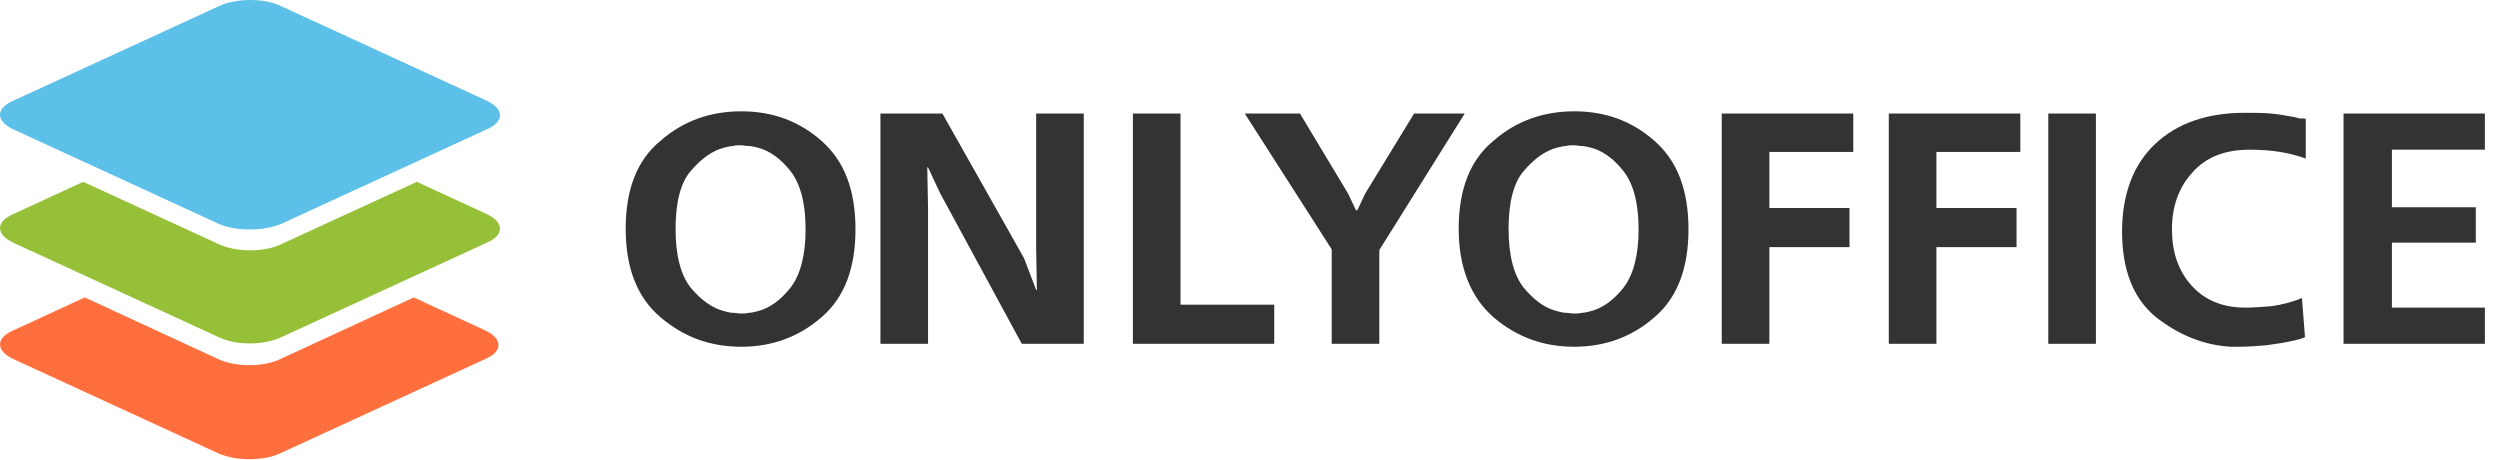
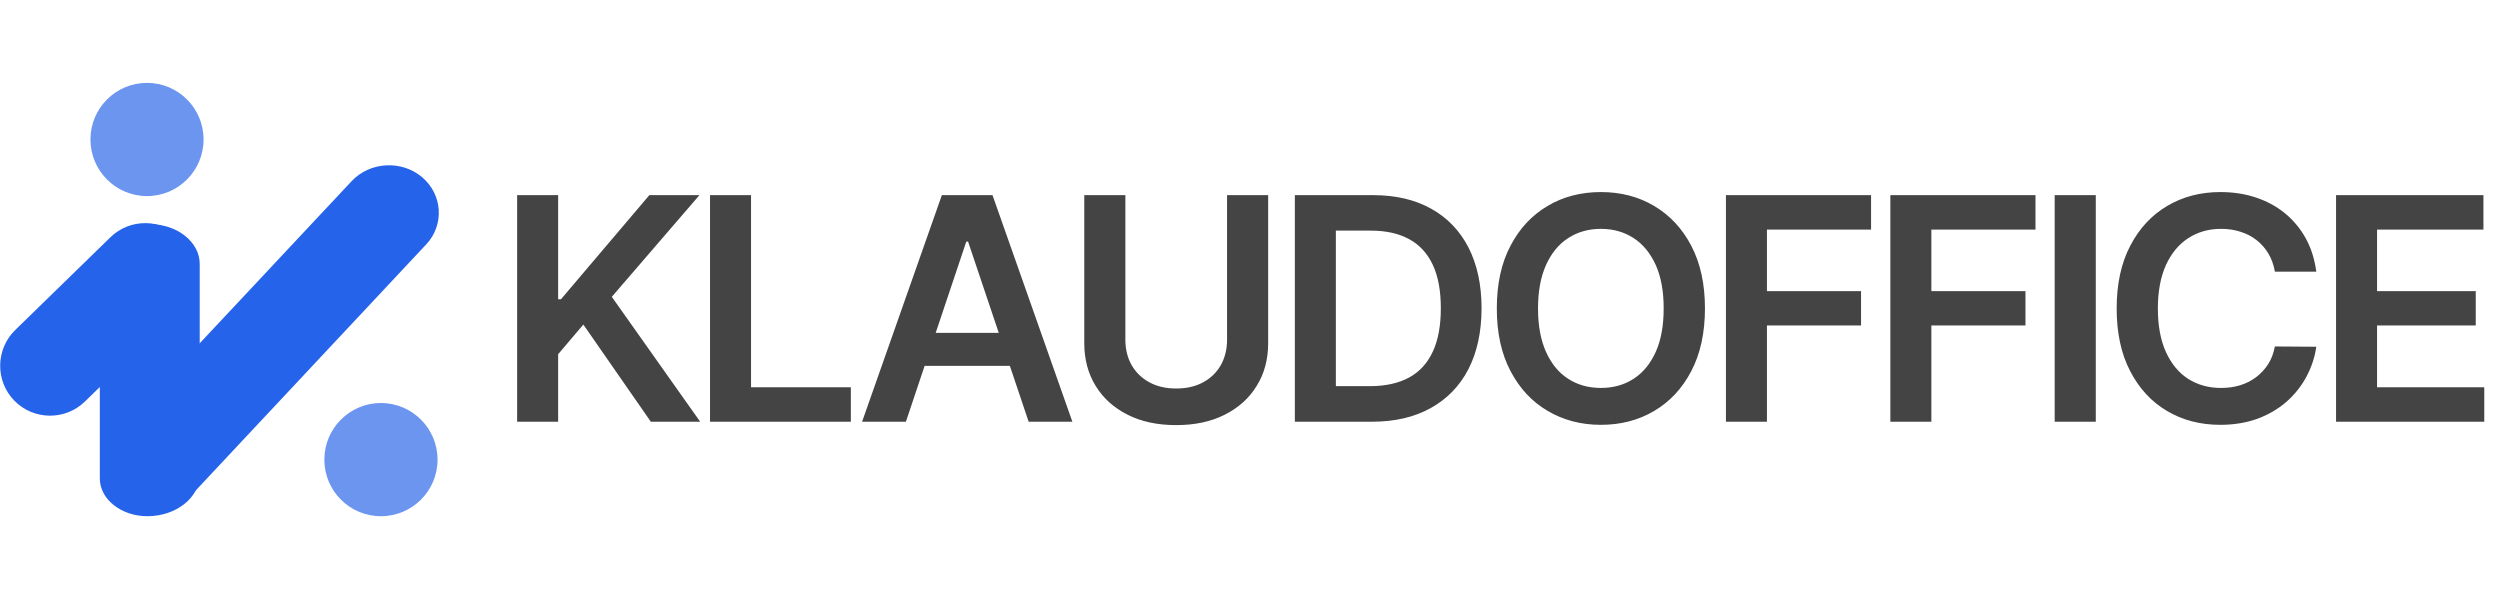
- <svg xmlns="http://www.w3.org/2000/svg" width="245" height="45" viewBox="0 0 245 45" fill="none">
-   <path fill-rule="evenodd" clip-rule="evenodd" d="M64.725 13.802C62.428 15.683 61.317 18.576 61.317 22.409C61.317 26.242 62.428 29.135 64.725 31.088C67.021 33.041 69.614 33.981 72.651 33.981C75.614 33.981 78.281 33.041 80.504 31.088C82.726 29.207 83.837 26.314 83.837 22.481C83.837 18.576 82.726 15.755 80.504 13.802C78.281 11.849 75.688 10.909 72.651 10.909C69.614 10.909 66.947 11.849 64.725 13.802ZM67.688 28.195C66.725 26.965 66.206 25.085 66.206 22.409C66.206 19.805 66.725 17.852 67.688 16.767C68.725 15.538 69.836 14.742 71.022 14.453L71.022 14.453C71.318 14.381 71.614 14.309 71.836 14.309C72.059 14.236 72.281 14.236 72.577 14.236C72.725 14.236 72.855 14.254 72.985 14.272C73.114 14.29 73.244 14.309 73.392 14.309C73.614 14.309 73.91 14.381 74.207 14.453C75.392 14.742 76.503 15.538 77.466 16.767C78.429 17.997 78.948 19.878 78.948 22.481C78.948 25.013 78.429 26.965 77.466 28.195C76.503 29.424 75.392 30.22 74.207 30.509C74.156 30.522 74.108 30.534 74.06 30.546L74.06 30.546L74.06 30.546C73.832 30.604 73.638 30.654 73.392 30.654C73.096 30.726 72.873 30.726 72.577 30.726C72.466 30.726 72.336 30.708 72.207 30.69C72.077 30.672 71.948 30.654 71.836 30.654C71.591 30.654 71.396 30.604 71.168 30.546L71.168 30.546L71.168 30.546C71.121 30.534 71.072 30.522 71.022 30.509C69.836 30.22 68.725 29.424 67.688 28.195ZM92.356 11.126H86.282V33.692H90.948V20.384L90.874 16.406H90.948L92.134 18.937L100.134 33.692H106.209V11.126H101.542V24.362L101.616 28.412H101.542L100.356 25.302L92.356 11.126ZM111.024 11.126H115.691V29.858H124.876V33.692H111.024V11.126ZM127.395 11.126H121.987L130.506 24.434V33.692H135.173V24.506L143.544 11.126H138.581L133.766 19.01L133.025 20.601H132.877L132.136 19.01L127.395 11.126ZM142.951 22.409C142.951 18.576 144.063 15.683 146.359 13.802C148.581 11.849 151.248 10.909 154.285 10.909C157.323 10.909 159.915 11.849 162.138 13.802C164.36 15.755 165.471 18.576 165.471 22.481C165.471 26.314 164.36 29.207 162.138 31.088C159.915 33.041 157.248 33.981 154.285 33.981C151.248 33.981 148.655 33.041 146.359 31.088C144.137 29.135 142.951 26.242 142.951 22.409ZM147.841 22.409C147.841 25.085 148.359 26.965 149.322 28.195C150.359 29.424 151.396 30.22 152.656 30.509C152.697 30.52 152.738 30.53 152.777 30.54L152.802 30.546C153.03 30.604 153.225 30.654 153.471 30.654C153.582 30.654 153.711 30.672 153.841 30.69C153.971 30.708 154.1 30.726 154.211 30.726C154.508 30.726 154.73 30.726 155.026 30.654C155.272 30.654 155.466 30.604 155.694 30.546L155.695 30.546C155.742 30.534 155.79 30.522 155.841 30.509C157.026 30.22 158.137 29.424 159.1 28.195C160.063 26.965 160.582 25.013 160.582 22.481C160.582 19.878 160.063 17.997 159.1 16.767C158.137 15.538 157.026 14.742 155.841 14.453C155.545 14.381 155.248 14.309 155.026 14.309C154.878 14.309 154.748 14.29 154.619 14.272C154.489 14.254 154.359 14.236 154.211 14.236C153.915 14.236 153.693 14.236 153.471 14.309C153.248 14.309 152.952 14.381 152.656 14.453C151.47 14.742 150.359 15.538 149.322 16.767C148.359 17.852 147.841 19.805 147.841 22.409ZM181.62 11.126H168.73V33.692H173.397V24.217H181.25V20.384H173.397V14.887H181.62V11.126ZM185.102 11.126H197.991V14.887H189.769V20.384H197.621V24.217H189.769V33.692H185.102V11.126ZM200.732 11.126V33.692H205.399V11.126H200.732ZM225.963 11.632V15.538C225.148 15.249 224.333 15.032 223.444 14.887C222.555 14.742 221.518 14.67 220.481 14.67C218.036 14.67 216.184 15.393 214.851 16.912C213.518 18.359 212.851 20.239 212.851 22.481C212.851 24.651 213.443 26.459 214.703 27.905C215.962 29.352 217.74 30.148 220.036 30.148C220.741 30.148 221.445 30.094 222.245 30.032C222.37 30.023 222.498 30.013 222.629 30.003C223.592 29.858 224.555 29.641 225.592 29.207L225.889 33.041C225.74 33.113 225.518 33.185 225.296 33.258C225 33.33 224.703 33.402 224.333 33.475C223.95 33.568 223.506 33.631 223 33.703L223 33.703C222.722 33.743 222.426 33.785 222.111 33.836C221.222 33.909 220.333 33.981 219.37 33.981H218.999H218.629C215.962 33.836 213.518 32.824 211.295 31.088C209.073 29.28 207.962 26.459 207.962 22.698C207.962 19.009 209.073 16.116 211.221 14.091C213.369 12.066 216.333 11.054 219.962 11.054C220.925 11.054 221.814 11.054 222.555 11.126C223.26 11.189 223.91 11.305 224.6 11.43L224.601 11.43C224.708 11.449 224.816 11.468 224.926 11.488C225 11.524 225.092 11.542 225.185 11.56C225.277 11.578 225.37 11.596 225.444 11.632C225.539 11.586 225.633 11.599 225.747 11.614C225.811 11.623 225.882 11.632 225.963 11.632ZM243.519 11.126H229.667V33.692H243.519V30.148H234.408V23.783H242.63V20.312H234.408V14.67H243.519V11.126Z" fill="#333333" />
-   <path fill-rule="evenodd" clip-rule="evenodd" d="M21.44 44.448L1.288 35.18C-0.428 34.371 -0.428 33.12 1.288 32.385L8.304 29.148L21.366 35.18C23.082 35.989 25.844 35.989 27.486 35.18L40.547 29.148L47.563 32.385C49.28 33.194 49.28 34.444 47.563 35.18L27.411 44.448C25.844 45.184 23.082 45.184 21.44 44.448Z" fill="#FF6F3D" />
-   <path fill-rule="evenodd" clip-rule="evenodd" d="M21.44 33.047L1.288 23.779C-0.428 22.97 -0.428 21.719 1.288 20.984L8.155 17.821L21.44 23.926C23.157 24.735 25.918 24.735 27.561 23.926L40.846 17.821L47.712 20.984C49.429 21.793 49.429 23.043 47.712 23.779L27.561 33.047C25.844 33.856 23.082 33.856 21.44 33.047Z" fill="#95C038" />
-   <path fill-rule="evenodd" clip-rule="evenodd" d="M21.44 21.939L1.287 12.67C-0.429 11.861 -0.429 10.611 1.287 9.875L21.44 0.607C23.156 -0.202 25.918 -0.202 27.56 0.607L47.712 9.875C49.428 10.684 49.428 11.935 47.712 12.67L27.56 21.939C25.843 22.674 23.082 22.674 21.44 21.939Z" fill="#5DC0E8" />
+ <svg xmlns="http://www.w3.org/2000/svg" xml:space="preserve" width="85" height="20" version="1.1" shape-rendering="geometricPrecision" text-rendering="geometricPrecision" image-rendering="optimizeQuality" fill-rule="evenodd" clip-rule="evenodd" viewBox="0 0 267 47">
+   <g id="Layer_x0020_1">
+     <g id="_1814548024800">
+       <g>
+         <path fill="#6B95EF" d="M46.73 41.18c0,-3.34 -2.71,-6.05 -6.05,-6.05 -3.33,0 -6.04,2.71 -6.04,6.05 0,3.34 2.71,6.04 6.04,6.04 3.34,0 6.05,-2.7 6.05,-6.04z" />
+         <path fill="#2563EB" d="M45.09 11.02l0 0c2.19,1.86 2.38,5.09 0.43,7.17l-25.46 27.18c-1.95,2.09 -5.34,2.27 -7.54,0.41l0 0c-2.19,-1.86 -2.38,-5.08 -0.43,-7.17l25.47 -27.18c1.95,-2.08 5.34,-2.27 7.53,-0.41z" />
+         <path fill="#2563EB" d="M16 16.03l0 0c2.93,0 5.33,1.91 5.33,4.24l0 22.51c0,2.44 -2.51,4.44 -5.59,4.44l0 0c-2.79,0 -5.08,-1.81 -5.08,-4.03l0 -22.92c0,-2.33 2.4,-4.24 5.34,-4.24z" />
+         <path fill="#6B95EF" d="M21.74 6.98c0,-3.33 -2.7,-6.04 -6.04,-6.04 -3.34,0 -6.04,2.71 -6.04,6.04 0,3.34 2.7,6.05 6.04,6.05 3.34,0 6.04,-2.71 6.04,-6.05z" />
+         <path fill="#2563EB" d="M19.33 17.52l0 0c2.05,2.1 2.01,5.5 -0.09,7.55l-10.17 9.9c-2.1,2.05 -5.49,2.01 -7.54,-0.09l0 0c-2.05,-2.1 -2.01,-5.5 0.1,-7.55l10.16 -9.9c2.1,-2.05 5.49,-2.01 7.54,0.09z" />
+       </g>
+       <path fill="#444444" fill-rule="nonzero" d="M55.23 37.13l0 -24.2 4.38 0 0 11.12 0.3 0 9.44 -11.12 5.35 0 -9.36 10.86 9.44 13.34 -5.27 0 -7.21 -10.38 -2.69 3.17 0 7.21 -4.38 0zm20.6 0l0 -24.2 4.38 0 0 20.52 10.66 0 0 3.68 -15.04 0zm20.92 0l-4.68 0 8.52 -24.2 5.41 0 8.53 24.2 -4.67 0 -6.47 -19.24 -0.19 0 -6.45 19.24zm0.16 -9.49l12.76 0 0 3.52 -12.76 0 0 -3.52zm34.14 -14.71l4.39 0 0 15.81c0,1.73 -0.41,3.26 -1.23,4.57 -0.81,1.32 -1.95,2.34 -3.43,3.08 -1.47,0.74 -3.19,1.1 -5.16,1.1 -1.98,0 -3.71,-0.36 -5.17,-1.1 -1.48,-0.74 -2.62,-1.76 -3.43,-3.08 -0.81,-1.31 -1.22,-2.84 -1.22,-4.57l0 -15.81 4.39 0 0 15.44c0,1.01 0.22,1.91 0.66,2.7 0.45,0.78 1.08,1.4 1.89,1.84 0.81,0.45 1.77,0.67 2.88,0.67 1.11,0 2.07,-0.22 2.89,-0.67 0.81,-0.44 1.44,-1.06 1.88,-1.84 0.44,-0.79 0.66,-1.69 0.66,-2.7l0 -15.44zm15.44 24.2l-8.2 0 0 -24.2 8.36 0c2.4,0 4.47,0.48 6.2,1.45 1.73,0.96 3.06,2.35 3.99,4.15 0.92,1.81 1.39,3.97 1.39,6.48 0,2.51 -0.47,4.68 -1.4,6.5 -0.93,1.8 -2.28,3.19 -4.03,4.16 -1.75,0.98 -3.86,1.46 -6.31,1.46zm-3.82 -3.8l3.61 0c1.68,0 3.08,-0.31 4.21,-0.92 1.13,-0.62 1.97,-1.55 2.54,-2.78 0.57,-1.23 0.85,-2.77 0.85,-4.62 0,-1.86 -0.28,-3.39 -0.85,-4.62 -0.57,-1.22 -1.4,-2.14 -2.51,-2.75 -1.11,-0.61 -2.47,-0.92 -4.12,-0.92l-3.73 0 0 16.61zm39.42 -8.3c0,2.6 -0.49,4.84 -1.46,6.69 -0.97,1.86 -2.3,3.28 -3.97,4.26 -1.67,0.99 -3.57,1.48 -5.68,1.48 -2.13,0 -4.02,-0.5 -5.69,-1.49 -1.68,-0.98 -3,-2.4 -3.97,-4.26 -0.98,-1.85 -1.46,-4.08 -1.46,-6.68 0,-2.61 0.48,-4.84 1.46,-6.69 0.97,-1.86 2.29,-3.27 3.97,-4.26 1.67,-0.99 3.56,-1.48 5.69,-1.48 2.11,0 4.01,0.49 5.68,1.48 1.67,0.99 3,2.4 3.97,4.26 0.97,1.85 1.46,4.08 1.46,6.69zm-4.41 0c0,-1.84 -0.28,-3.38 -0.85,-4.65 -0.58,-1.26 -1.36,-2.22 -2.37,-2.87 -1.01,-0.65 -2.17,-0.98 -3.48,-0.98 -1.32,0 -2.48,0.33 -3.49,0.98 -1.01,0.65 -1.8,1.61 -2.37,2.87 -0.57,1.27 -0.86,2.81 -0.86,4.65 0,1.83 0.29,3.39 0.86,4.65 0.57,1.27 1.36,2.22 2.37,2.87 1.01,0.65 2.17,0.97 3.49,0.97 1.31,0 2.47,-0.32 3.48,-0.97 1.01,-0.65 1.79,-1.6 2.37,-2.87 0.57,-1.26 0.85,-2.82 0.85,-4.65zm6.65 12.1l0 -24.2 15.5 0 0 3.68 -11.12 0 0 6.57 10.05 0 0 3.67 -10.05 0 0 10.28 -4.38 0zm17.56 0l0 -24.2 15.5 0 0 3.68 -11.12 0 0 6.57 10.05 0 0 3.67 -10.05 0 0 10.28 -4.38 0zm21.94 -24.2l0 24.2 -4.39 0 0 -24.2 4.39 0zm23.55 8.17l-4.42 0c-0.13,-0.73 -0.36,-1.37 -0.7,-1.94 -0.34,-0.56 -0.76,-1.04 -1.26,-1.43 -0.51,-0.4 -1.08,-0.69 -1.72,-0.89 -0.64,-0.21 -1.33,-0.31 -2.07,-0.31 -1.32,0 -2.48,0.33 -3.5,0.99 -1.02,0.66 -1.81,1.62 -2.39,2.88 -0.57,1.27 -0.86,2.81 -0.86,4.63 0,1.85 0.29,3.41 0.87,4.67 0.58,1.27 1.38,2.22 2.38,2.86 1.02,0.64 2.18,0.96 3.49,0.96 0.72,0 1.4,-0.09 2.03,-0.28 0.64,-0.2 1.21,-0.48 1.71,-0.86 0.51,-0.38 0.94,-0.85 1.3,-1.4 0.35,-0.55 0.58,-1.18 0.72,-1.89l4.42 0.03c-0.16,1.15 -0.53,2.22 -1.07,3.23 -0.55,1.01 -1.26,1.9 -2.14,2.67 -0.89,0.77 -1.92,1.36 -3.1,1.8 -1.18,0.42 -2.49,0.64 -3.94,0.64 -2.12,0 -4.02,-0.49 -5.69,-1.48 -1.67,-0.98 -2.98,-2.41 -3.94,-4.26 -0.97,-1.86 -1.44,-4.09 -1.44,-6.69 0,-2.61 0.48,-4.84 1.45,-6.69 0.96,-1.86 2.28,-3.27 3.95,-4.26 1.68,-0.99 3.56,-1.48 5.67,-1.48 1.35,0 2.61,0.19 3.76,0.57 1.16,0.38 2.19,0.93 3.1,1.66 0.9,0.73 1.65,1.62 2.24,2.67 0.59,1.05 0.97,2.25 1.15,3.6zm2.11 16.03l0 -24.2 15.74 0 0 3.68 -11.36 0 0 6.57 10.54 0 0 3.67 -10.54 0 0 6.6 11.45 0 0 3.68 -15.83 0z" />
+     </g>
+   </g>
</svg>
